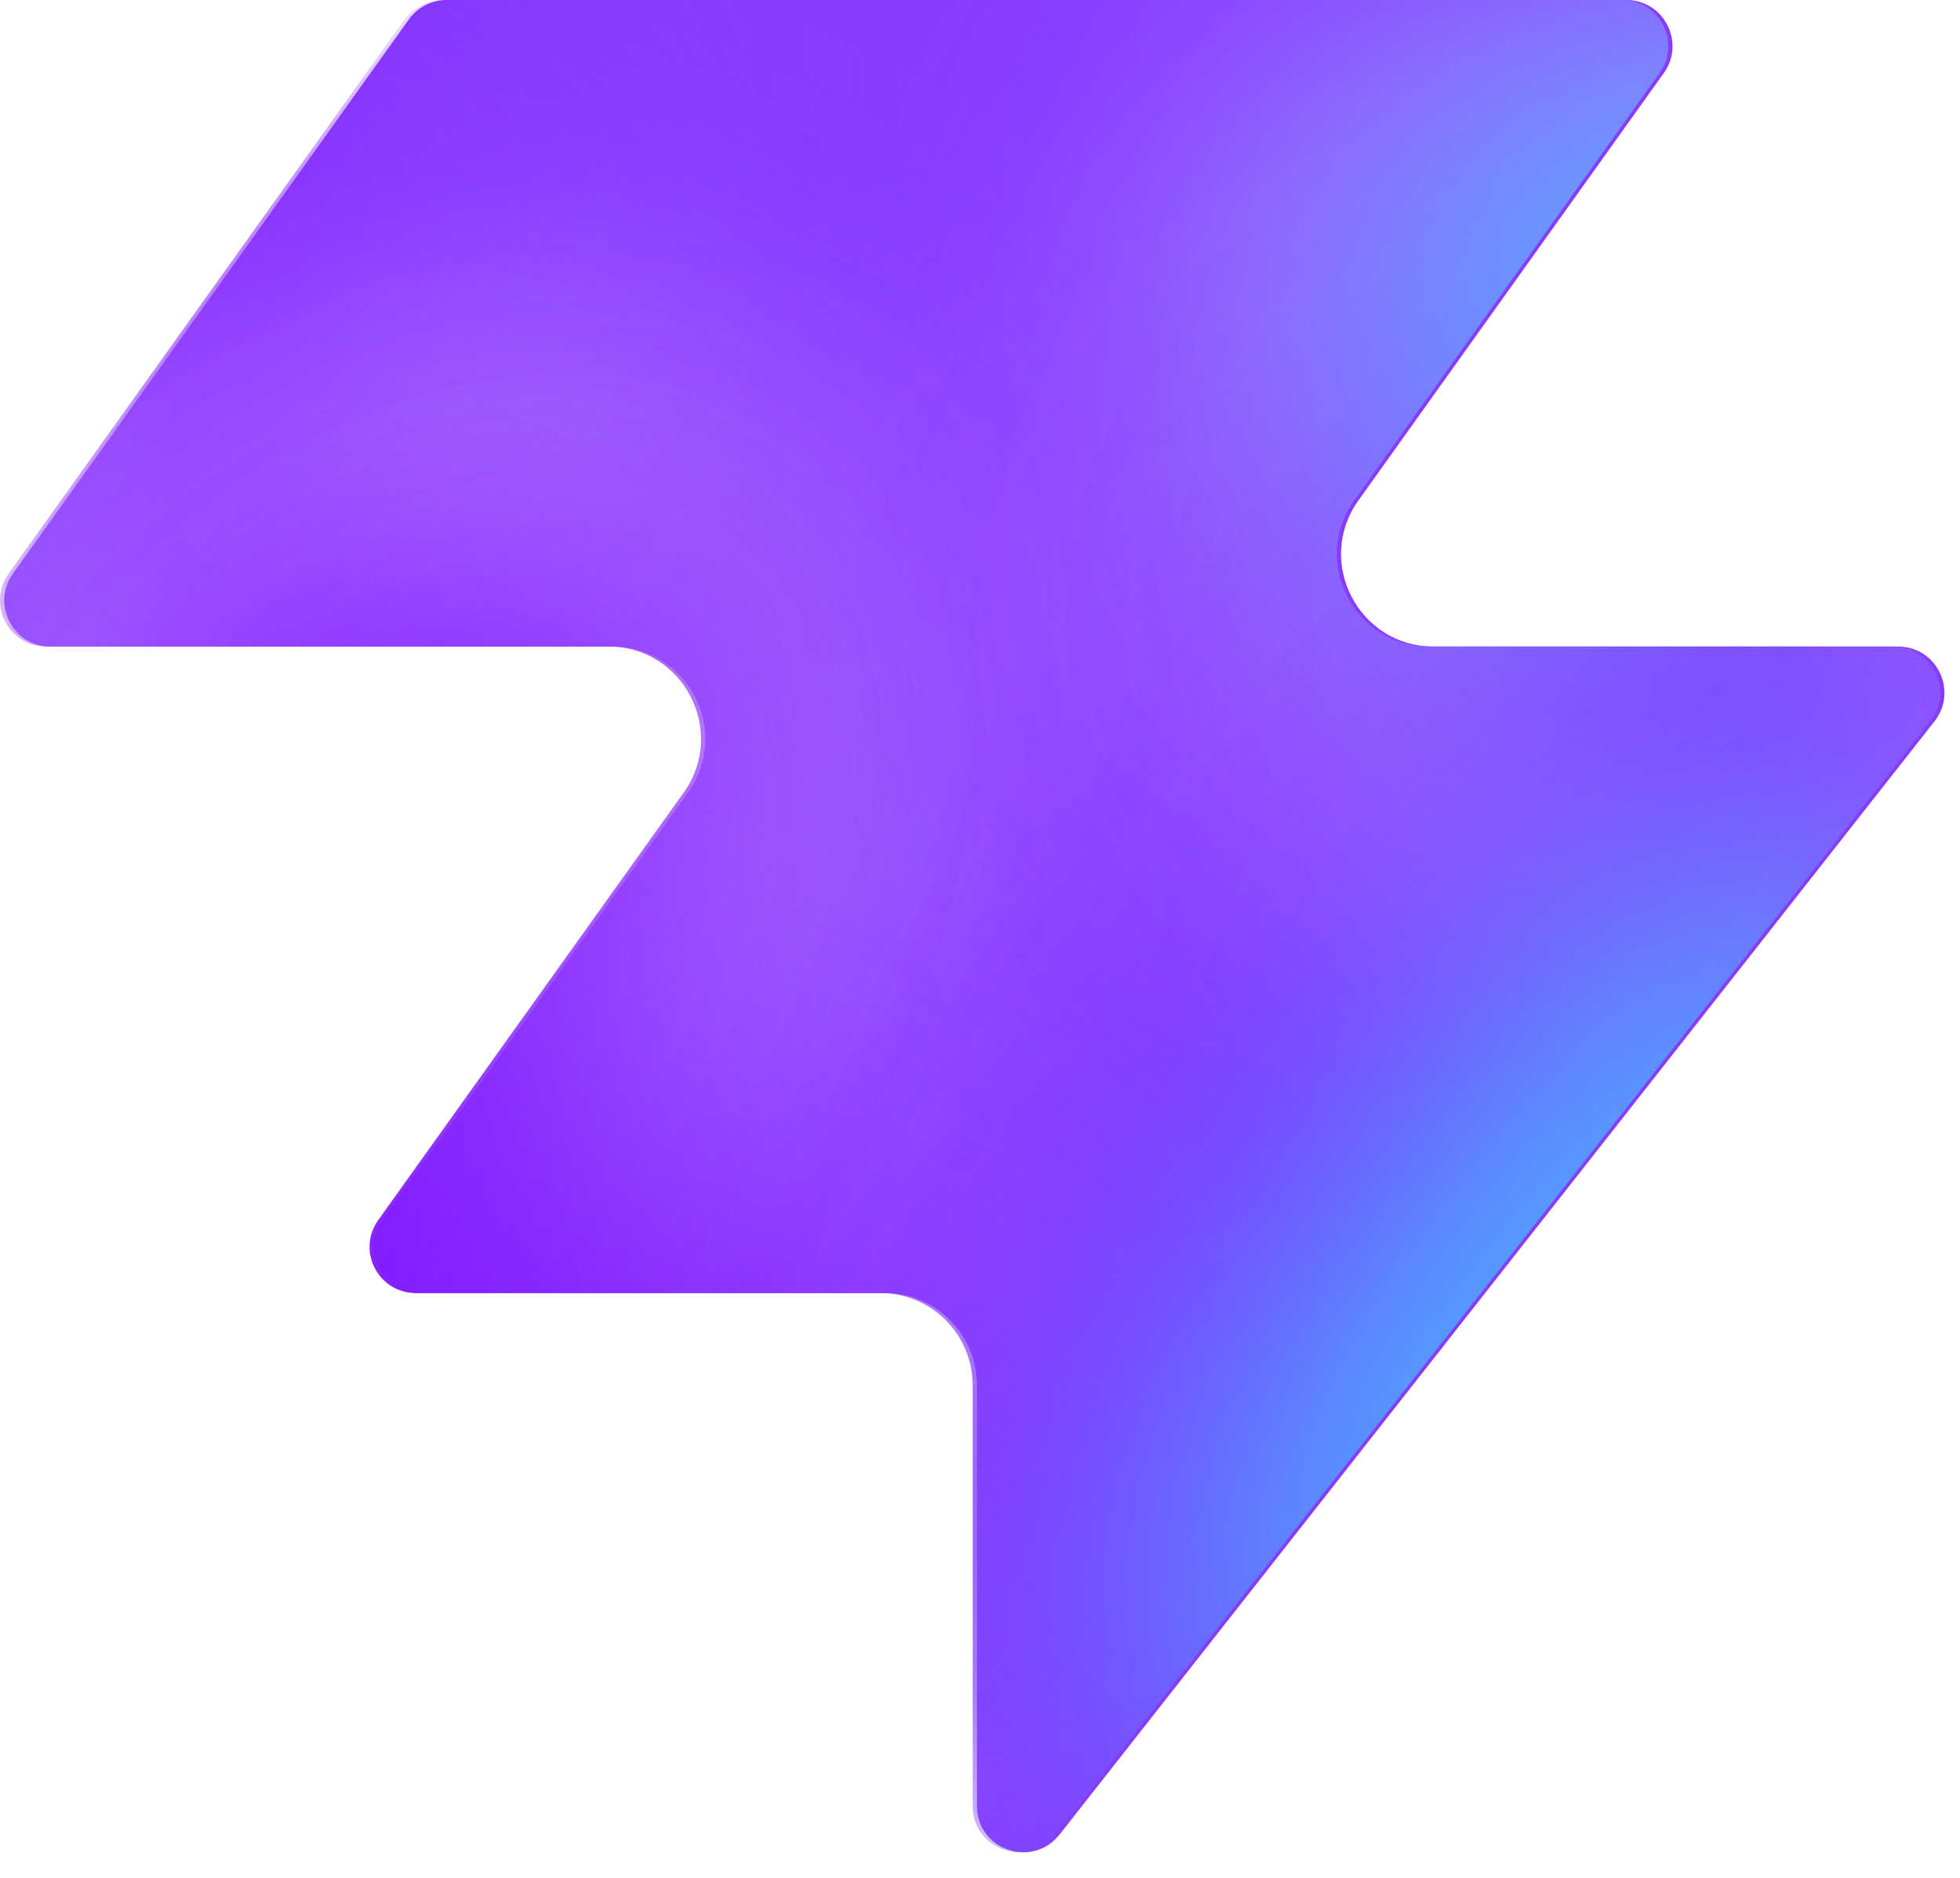
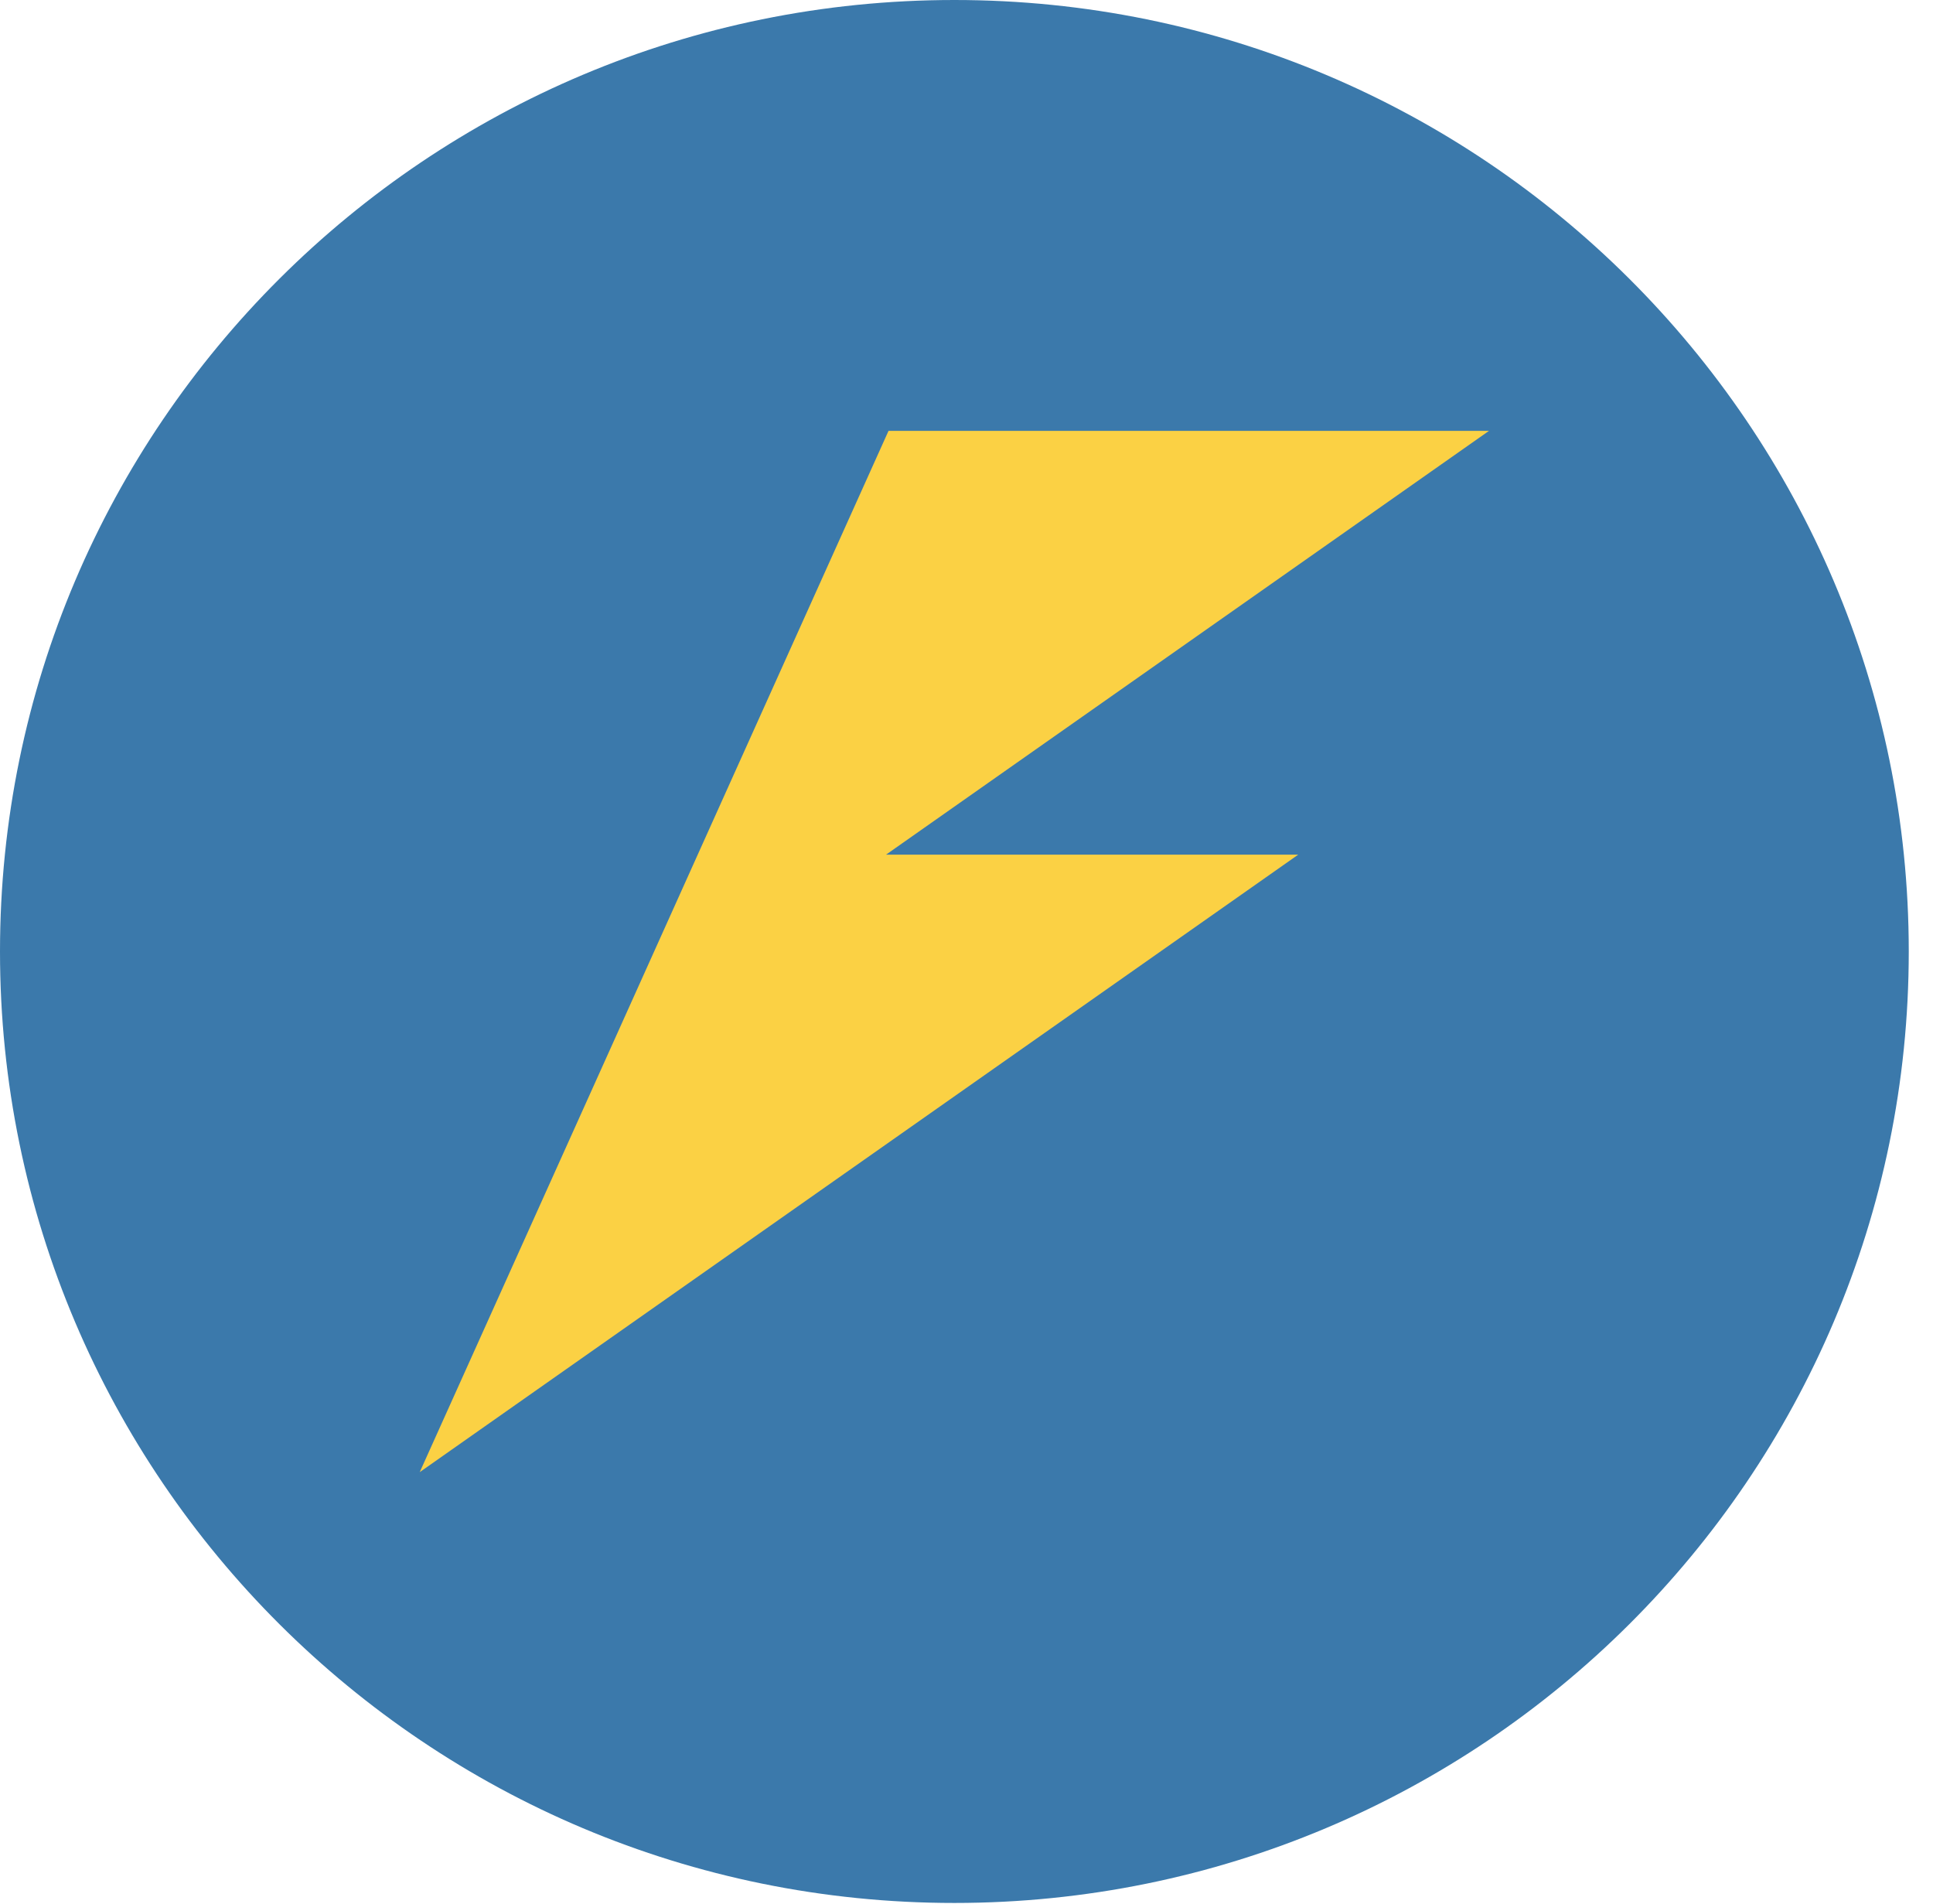
- <svg xmlns="http://www.w3.org/2000/svg" width="48" height="46" fill="none" viewBox="0 0 48 46">
-   <path fill="#863bff" d="M25.946 44.938c-.664.845-2.021.375-2.021-.698V33.937a2.26 2.26 0 0 0-2.262-2.262H10.287c-.92 0-1.456-1.04-.92-1.788l7.48-10.471c1.07-1.497 0-3.578-1.842-3.578H1.237c-.92 0-1.456-1.04-.92-1.788L10.013.474c.214-.297.556-.474.92-.474h28.894c.92 0 1.456 1.04.92 1.788l-7.48 10.471c-1.07 1.498 0 3.579 1.842 3.579h11.377c.943 0 1.473 1.088.89 1.83L25.947 44.94z" style="fill:#863bff;fill:color(display-p3 .525 .23 1);fill-opacity:1" />
-   <mask id="a" width="48" height="46" x="0" y="0" maskUnits="userSpaceOnUse" style="mask-type:alpha">
-     <path fill="#000" d="M25.842 44.938c-.664.844-2.021.375-2.021-.698V33.937a2.26 2.26 0 0 0-2.262-2.262H10.183c-.92 0-1.456-1.04-.92-1.788l7.48-10.471c1.07-1.498 0-3.579-1.842-3.579H1.133c-.92 0-1.456-1.04-.92-1.787L9.91.473c.214-.297.556-.474.92-.474h28.894c.92 0 1.456 1.04.92 1.788l-7.48 10.471c-1.07 1.498 0 3.578 1.842 3.578h11.377c.943 0 1.473 1.088.89 1.832L25.843 44.94z" style="fill:#000;fill-opacity:1" />
-   </mask>
-   <g mask="url(#a)">
-     <g filter="url(#b)">
-       <ellipse cx="5.508" cy="14.704" fill="#ede6ff" rx="5.508" ry="14.704" style="fill:#ede6ff;fill:color(display-p3 .927 .903 1);fill-opacity:1" transform="matrix(.00324 1 1 -.00324 -4.47 31.516)" />
-     </g>
-     <g filter="url(#c)">
-       <ellipse cx="10.399" cy="29.851" fill="#ede6ff" rx="10.399" ry="29.851" style="fill:#ede6ff;fill:color(display-p3 .927 .903 1);fill-opacity:1" transform="matrix(.00324 1 1 -.00324 -39.328 7.883)" />
-     </g>
-     <g filter="url(#d)">
-       <ellipse cx="5.508" cy="30.487" fill="#7e14ff" rx="5.508" ry="30.487" style="fill:#7e14ff;fill:color(display-p3 .492 .077 1);fill-opacity:1" transform="rotate(89.814 -25.913 -14.639)scale(1 -1)" />
-     </g>
-     <g filter="url(#e)">
-       <ellipse cx="5.508" cy="30.599" fill="#7e14ff" rx="5.508" ry="30.599" style="fill:#7e14ff;fill:color(display-p3 .492 .077 1);fill-opacity:1" transform="rotate(89.814 -32.644 -3.334)scale(1 -1)" />
-     </g>
-     <g filter="url(#f)">
-       <ellipse cx="5.508" cy="30.599" fill="#7e14ff" rx="5.508" ry="30.599" style="fill:#7e14ff;fill:color(display-p3 .492 .077 1);fill-opacity:1" transform="matrix(.00324 1 1 -.00324 -34.34 30.47)" />
-     </g>
-     <g filter="url(#g)">
-       <ellipse cx="14.072" cy="22.078" fill="#ede6ff" rx="14.072" ry="22.078" style="fill:#ede6ff;fill:color(display-p3 .927 .903 1);fill-opacity:1" transform="rotate(93.35 24.506 48.493)scale(-1 1)" />
-     </g>
-     <g filter="url(#h)">
-       <ellipse cx="3.47" cy="21.501" fill="#7e14ff" rx="3.47" ry="21.501" style="fill:#7e14ff;fill:color(display-p3 .492 .077 1);fill-opacity:1" transform="rotate(89.009 28.708 47.59)scale(-1 1)" />
-     </g>
-     <g filter="url(#i)">
-       <ellipse cx="3.47" cy="21.501" fill="#7e14ff" rx="3.47" ry="21.501" style="fill:#7e14ff;fill:color(display-p3 .492 .077 1);fill-opacity:1" transform="rotate(89.009 28.708 47.59)scale(-1 1)" />
-     </g>
-     <g filter="url(#j)">
-       <ellipse cx=".387" cy="8.972" fill="#7e14ff" rx="4.407" ry="29.108" style="fill:#7e14ff;fill:color(display-p3 .492 .077 1);fill-opacity:1" transform="rotate(39.51 .387 8.972)" />
-     </g>
-     <g filter="url(#k)">
-       <ellipse cx="47.523" cy="-6.092" fill="#7e14ff" rx="4.407" ry="29.108" style="fill:#7e14ff;fill:color(display-p3 .492 .077 1);fill-opacity:1" transform="rotate(37.892 47.523 -6.092)" />
-     </g>
-     <g filter="url(#l)">
-       <ellipse cx="41.412" cy="6.333" fill="#47bfff" rx="5.971" ry="9.665" style="fill:#47bfff;fill:color(display-p3 .28 .748 1);fill-opacity:1" transform="rotate(37.892 41.412 6.333)" />
-     </g>
-     <g filter="url(#m)">
-       <ellipse cx="-1.879" cy="38.332" fill="#7e14ff" rx="4.407" ry="29.108" style="fill:#7e14ff;fill:color(display-p3 .492 .077 1);fill-opacity:1" transform="rotate(37.892 -1.88 38.332)" />
-     </g>
-     <g filter="url(#n)">
-       <ellipse cx="-1.879" cy="38.332" fill="#7e14ff" rx="4.407" ry="29.108" style="fill:#7e14ff;fill:color(display-p3 .492 .077 1);fill-opacity:1" transform="rotate(37.892 -1.88 38.332)" />
-     </g>
-     <g filter="url(#o)">
-       <ellipse cx="35.651" cy="29.907" fill="#7e14ff" rx="4.407" ry="29.108" style="fill:#7e14ff;fill:color(display-p3 .492 .077 1);fill-opacity:1" transform="rotate(37.892 35.651 29.907)" />
-     </g>
-     <g filter="url(#p)">
-       <ellipse cx="38.418" cy="32.4" fill="#47bfff" rx="5.971" ry="15.297" style="fill:#47bfff;fill:color(display-p3 .28 .748 1);fill-opacity:1" transform="rotate(37.892 38.418 32.4)" />
-     </g>
-   </g>
-   <defs>
-     <filter id="b" width="60.045" height="41.654" x="-19.77" y="16.149" color-interpolation-filters="sRGB" filterUnits="userSpaceOnUse">
-       <feFlood flood-opacity="0" result="BackgroundImageFix" />
-       <feBlend in="SourceGraphic" in2="BackgroundImageFix" result="shape" />
-       <feGaussianBlur result="effect1_foregroundBlur_2002_17158" stdDeviation="7.659" />
-     </filter>
-     <filter id="c" width="90.34" height="51.437" x="-54.613" y="-7.533" color-interpolation-filters="sRGB" filterUnits="userSpaceOnUse">
-       <feFlood flood-opacity="0" result="BackgroundImageFix" />
-       <feBlend in="SourceGraphic" in2="BackgroundImageFix" result="shape" />
-       <feGaussianBlur result="effect1_foregroundBlur_2002_17158" stdDeviation="7.659" />
-     </filter>
-     <filter id="d" width="79.355" height="29.4" x="-49.64" y="2.03" color-interpolation-filters="sRGB" filterUnits="userSpaceOnUse">
-       <feFlood flood-opacity="0" result="BackgroundImageFix" />
-       <feBlend in="SourceGraphic" in2="BackgroundImageFix" result="shape" />
-       <feGaussianBlur result="effect1_foregroundBlur_2002_17158" stdDeviation="4.596" />
-     </filter>
-     <filter id="e" width="79.579" height="29.4" x="-45.045" y="20.029" color-interpolation-filters="sRGB" filterUnits="userSpaceOnUse">
-       <feFlood flood-opacity="0" result="BackgroundImageFix" />
-       <feBlend in="SourceGraphic" in2="BackgroundImageFix" result="shape" />
-       <feGaussianBlur result="effect1_foregroundBlur_2002_17158" stdDeviation="4.596" />
-     </filter>
-     <filter id="f" width="79.579" height="29.4" x="-43.513" y="21.178" color-interpolation-filters="sRGB" filterUnits="userSpaceOnUse">
-       <feFlood flood-opacity="0" result="BackgroundImageFix" />
-       <feBlend in="SourceGraphic" in2="BackgroundImageFix" result="shape" />
-       <feGaussianBlur result="effect1_foregroundBlur_2002_17158" stdDeviation="4.596" />
-     </filter>
-     <filter id="g" width="74.749" height="58.852" x="15.756" y="-17.901" color-interpolation-filters="sRGB" filterUnits="userSpaceOnUse">
-       <feFlood flood-opacity="0" result="BackgroundImageFix" />
-       <feBlend in="SourceGraphic" in2="BackgroundImageFix" result="shape" />
-       <feGaussianBlur result="effect1_foregroundBlur_2002_17158" stdDeviation="7.659" />
-     </filter>
-     <filter id="h" width="61.377" height="25.362" x="23.548" y="2.284" color-interpolation-filters="sRGB" filterUnits="userSpaceOnUse">
-       <feFlood flood-opacity="0" result="BackgroundImageFix" />
-       <feBlend in="SourceGraphic" in2="BackgroundImageFix" result="shape" />
-       <feGaussianBlur result="effect1_foregroundBlur_2002_17158" stdDeviation="4.596" />
-     </filter>
-     <filter id="i" width="61.377" height="25.362" x="23.548" y="2.284" color-interpolation-filters="sRGB" filterUnits="userSpaceOnUse">
-       <feFlood flood-opacity="0" result="BackgroundImageFix" />
-       <feBlend in="SourceGraphic" in2="BackgroundImageFix" result="shape" />
-       <feGaussianBlur result="effect1_foregroundBlur_2002_17158" stdDeviation="4.596" />
-     </filter>
-     <filter id="j" width="56.045" height="63.649" x="-27.636" y="-22.853" color-interpolation-filters="sRGB" filterUnits="userSpaceOnUse">
-       <feFlood flood-opacity="0" result="BackgroundImageFix" />
-       <feBlend in="SourceGraphic" in2="BackgroundImageFix" result="shape" />
-       <feGaussianBlur result="effect1_foregroundBlur_2002_17158" stdDeviation="4.596" />
-     </filter>
-     <filter id="k" width="54.814" height="64.646" x="20.116" y="-38.415" color-interpolation-filters="sRGB" filterUnits="userSpaceOnUse">
-       <feFlood flood-opacity="0" result="BackgroundImageFix" />
-       <feBlend in="SourceGraphic" in2="BackgroundImageFix" result="shape" />
-       <feGaussianBlur result="effect1_foregroundBlur_2002_17158" stdDeviation="4.596" />
-     </filter>
-     <filter id="l" width="33.541" height="35.313" x="24.641" y="-11.323" color-interpolation-filters="sRGB" filterUnits="userSpaceOnUse">
-       <feFlood flood-opacity="0" result="BackgroundImageFix" />
-       <feBlend in="SourceGraphic" in2="BackgroundImageFix" result="shape" />
-       <feGaussianBlur result="effect1_foregroundBlur_2002_17158" stdDeviation="4.596" />
-     </filter>
-     <filter id="m" width="54.814" height="64.646" x="-29.286" y="6.009" color-interpolation-filters="sRGB" filterUnits="userSpaceOnUse">
-       <feFlood flood-opacity="0" result="BackgroundImageFix" />
-       <feBlend in="SourceGraphic" in2="BackgroundImageFix" result="shape" />
-       <feGaussianBlur result="effect1_foregroundBlur_2002_17158" stdDeviation="4.596" />
-     </filter>
-     <filter id="n" width="54.814" height="64.646" x="-29.286" y="6.009" color-interpolation-filters="sRGB" filterUnits="userSpaceOnUse">
-       <feFlood flood-opacity="0" result="BackgroundImageFix" />
-       <feBlend in="SourceGraphic" in2="BackgroundImageFix" result="shape" />
-       <feGaussianBlur result="effect1_foregroundBlur_2002_17158" stdDeviation="4.596" />
-     </filter>
-     <filter id="o" width="54.814" height="64.646" x="8.244" y="-2.416" color-interpolation-filters="sRGB" filterUnits="userSpaceOnUse">
-       <feFlood flood-opacity="0" result="BackgroundImageFix" />
-       <feBlend in="SourceGraphic" in2="BackgroundImageFix" result="shape" />
-       <feGaussianBlur result="effect1_foregroundBlur_2002_17158" stdDeviation="4.596" />
-     </filter>
-     <filter id="p" width="39.409" height="43.623" x="18.713" y="10.588" color-interpolation-filters="sRGB" filterUnits="userSpaceOnUse">
-       <feFlood flood-opacity="0" result="BackgroundImageFix" />
-       <feBlend in="SourceGraphic" in2="BackgroundImageFix" result="shape" />
-       <feGaussianBlur result="effect1_foregroundBlur_2002_17158" stdDeviation="4.596" />
-     </filter>
-   </defs>
+ <svg xmlns="http://www.w3.org/2000/svg" width="65" height="64" viewBox="0 0 65 64" fill="none">
+   <path d="M32.092 63.977C49.816 63.977 64.185 49.655 64.185 31.989C64.185 14.322 49.816 0 32.092 0C14.368 0 0 14.322 0 31.989C0 49.655 14.368 63.977 32.092 63.977Z" fill="#3776a9" fill-opacity="0.98" />
+   <path d="M29.878 14.485L23.462 28.733L20.531 35.244L14.114 49.493L43.655 28.733H29.795L50.07 14.485H29.878Z" fill="#ffd343" fill-opacity="0.98" />
</svg>
